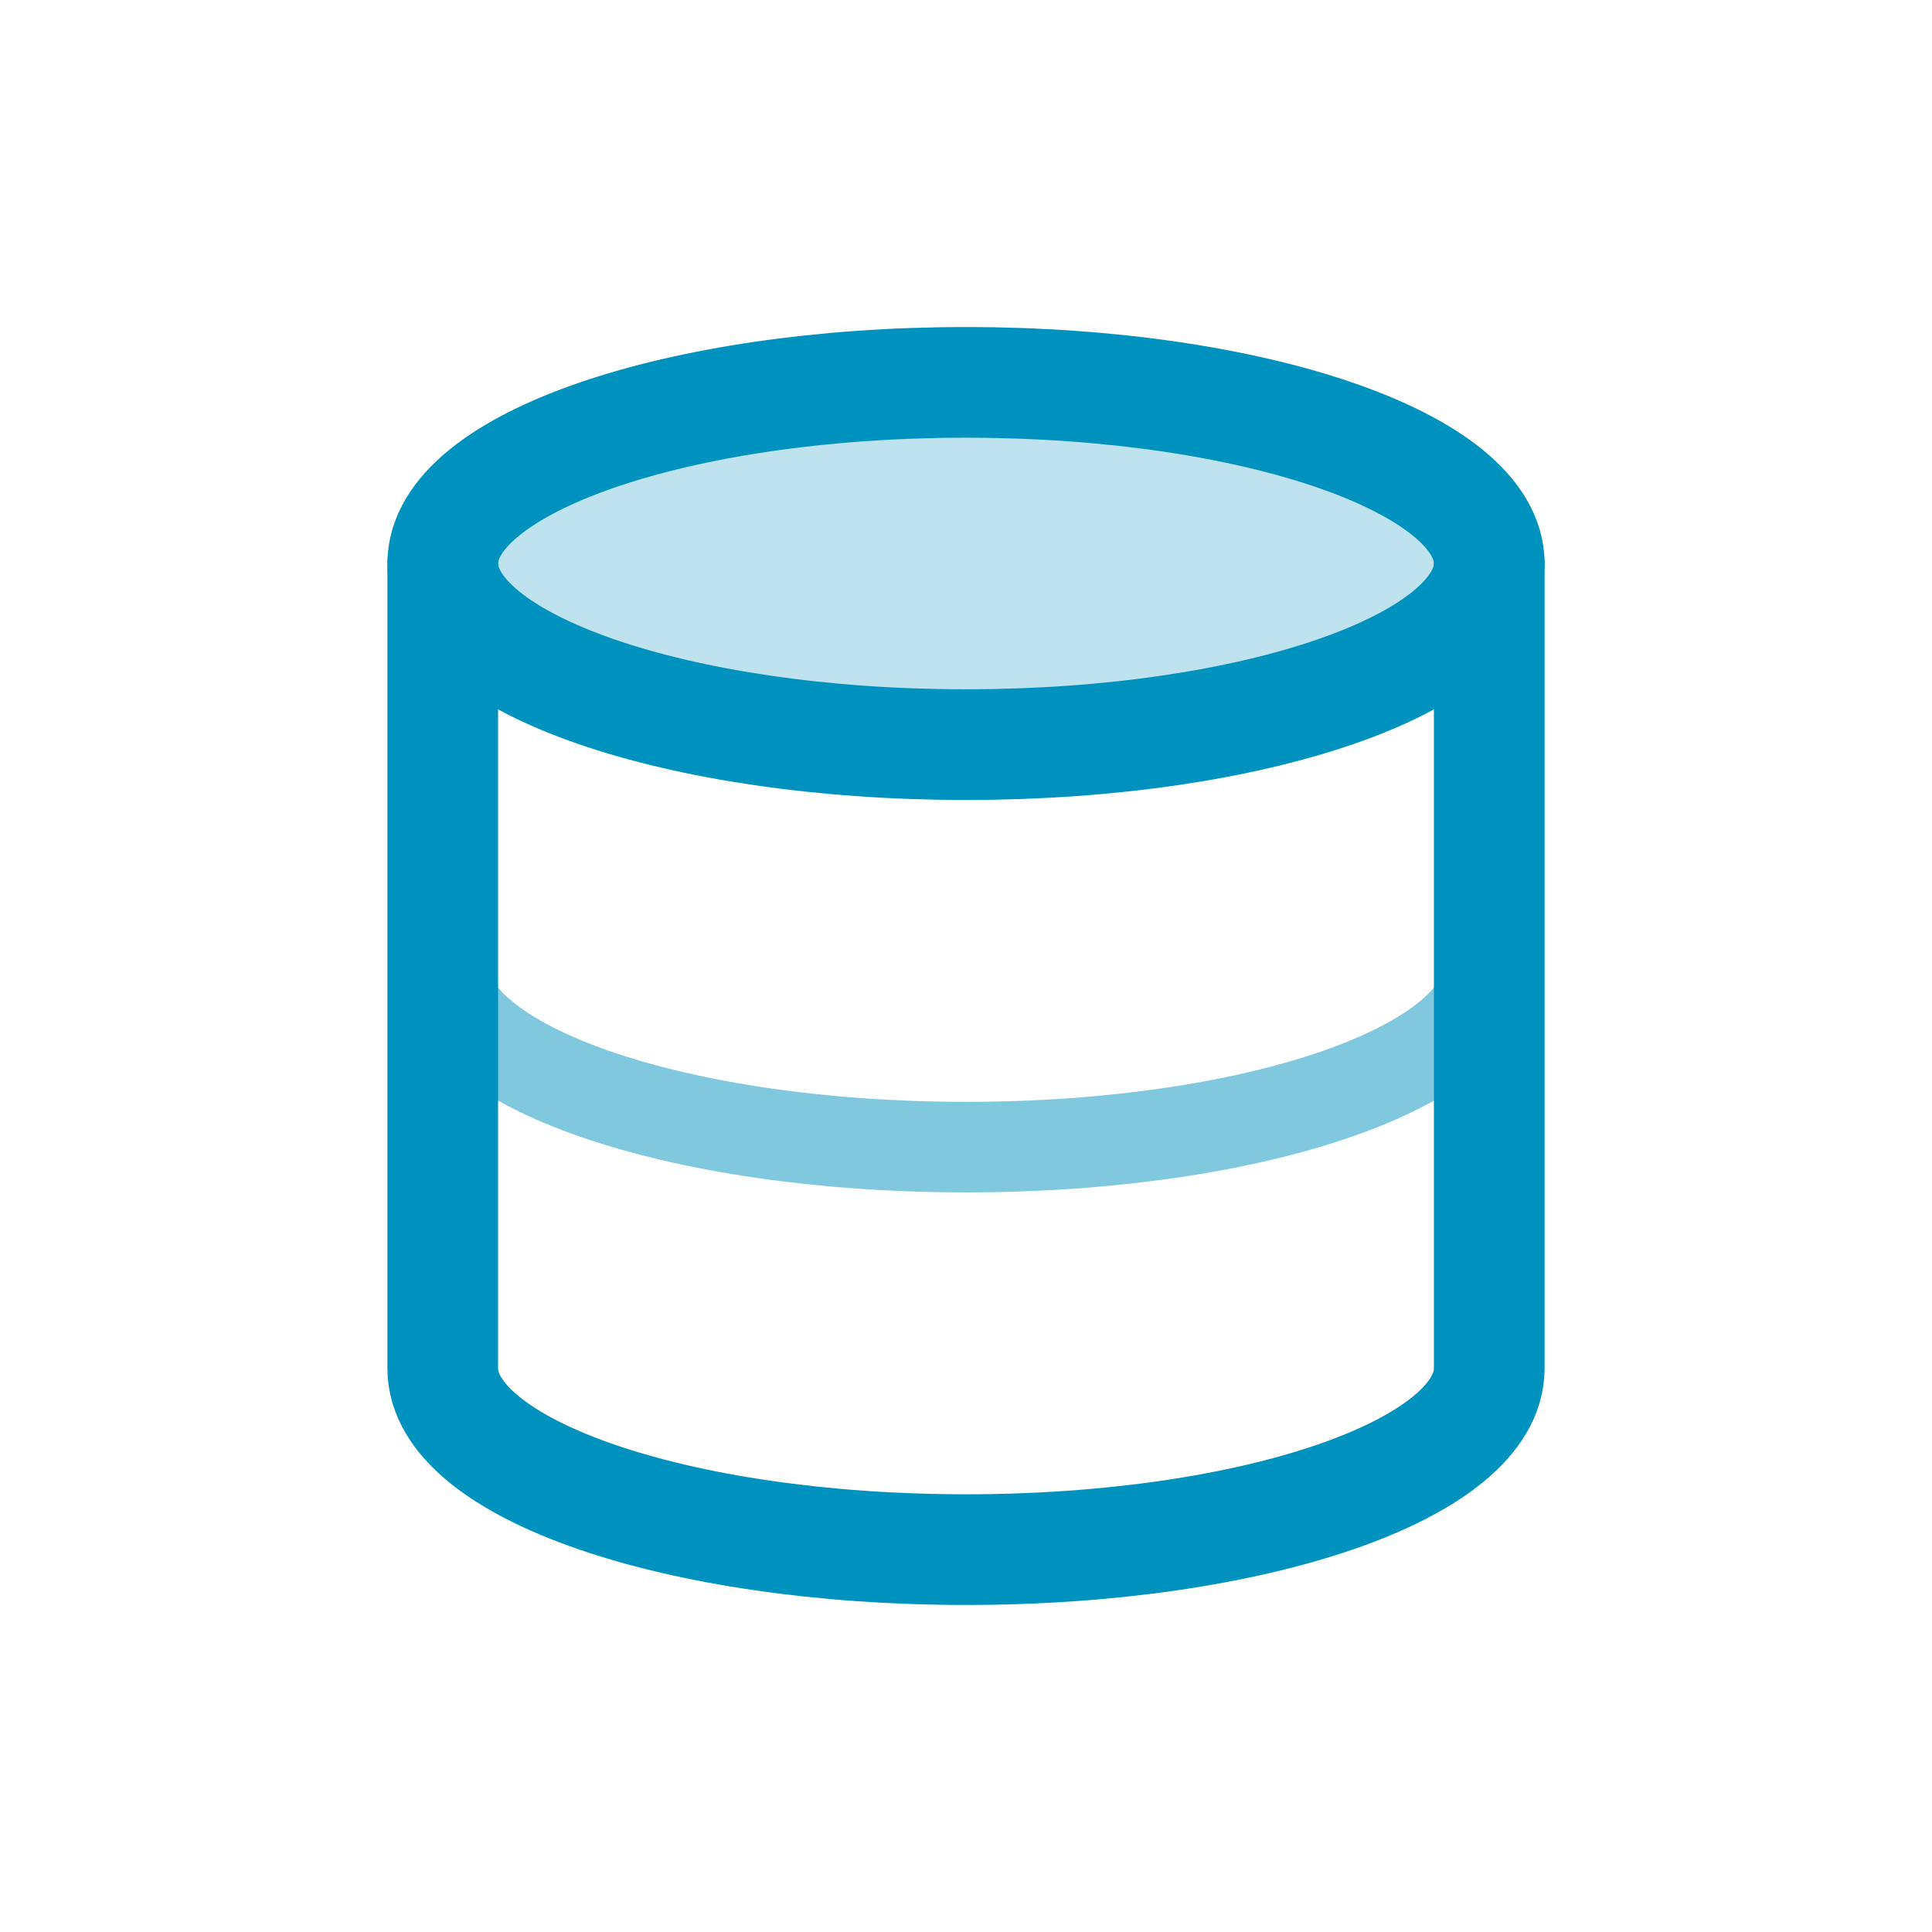
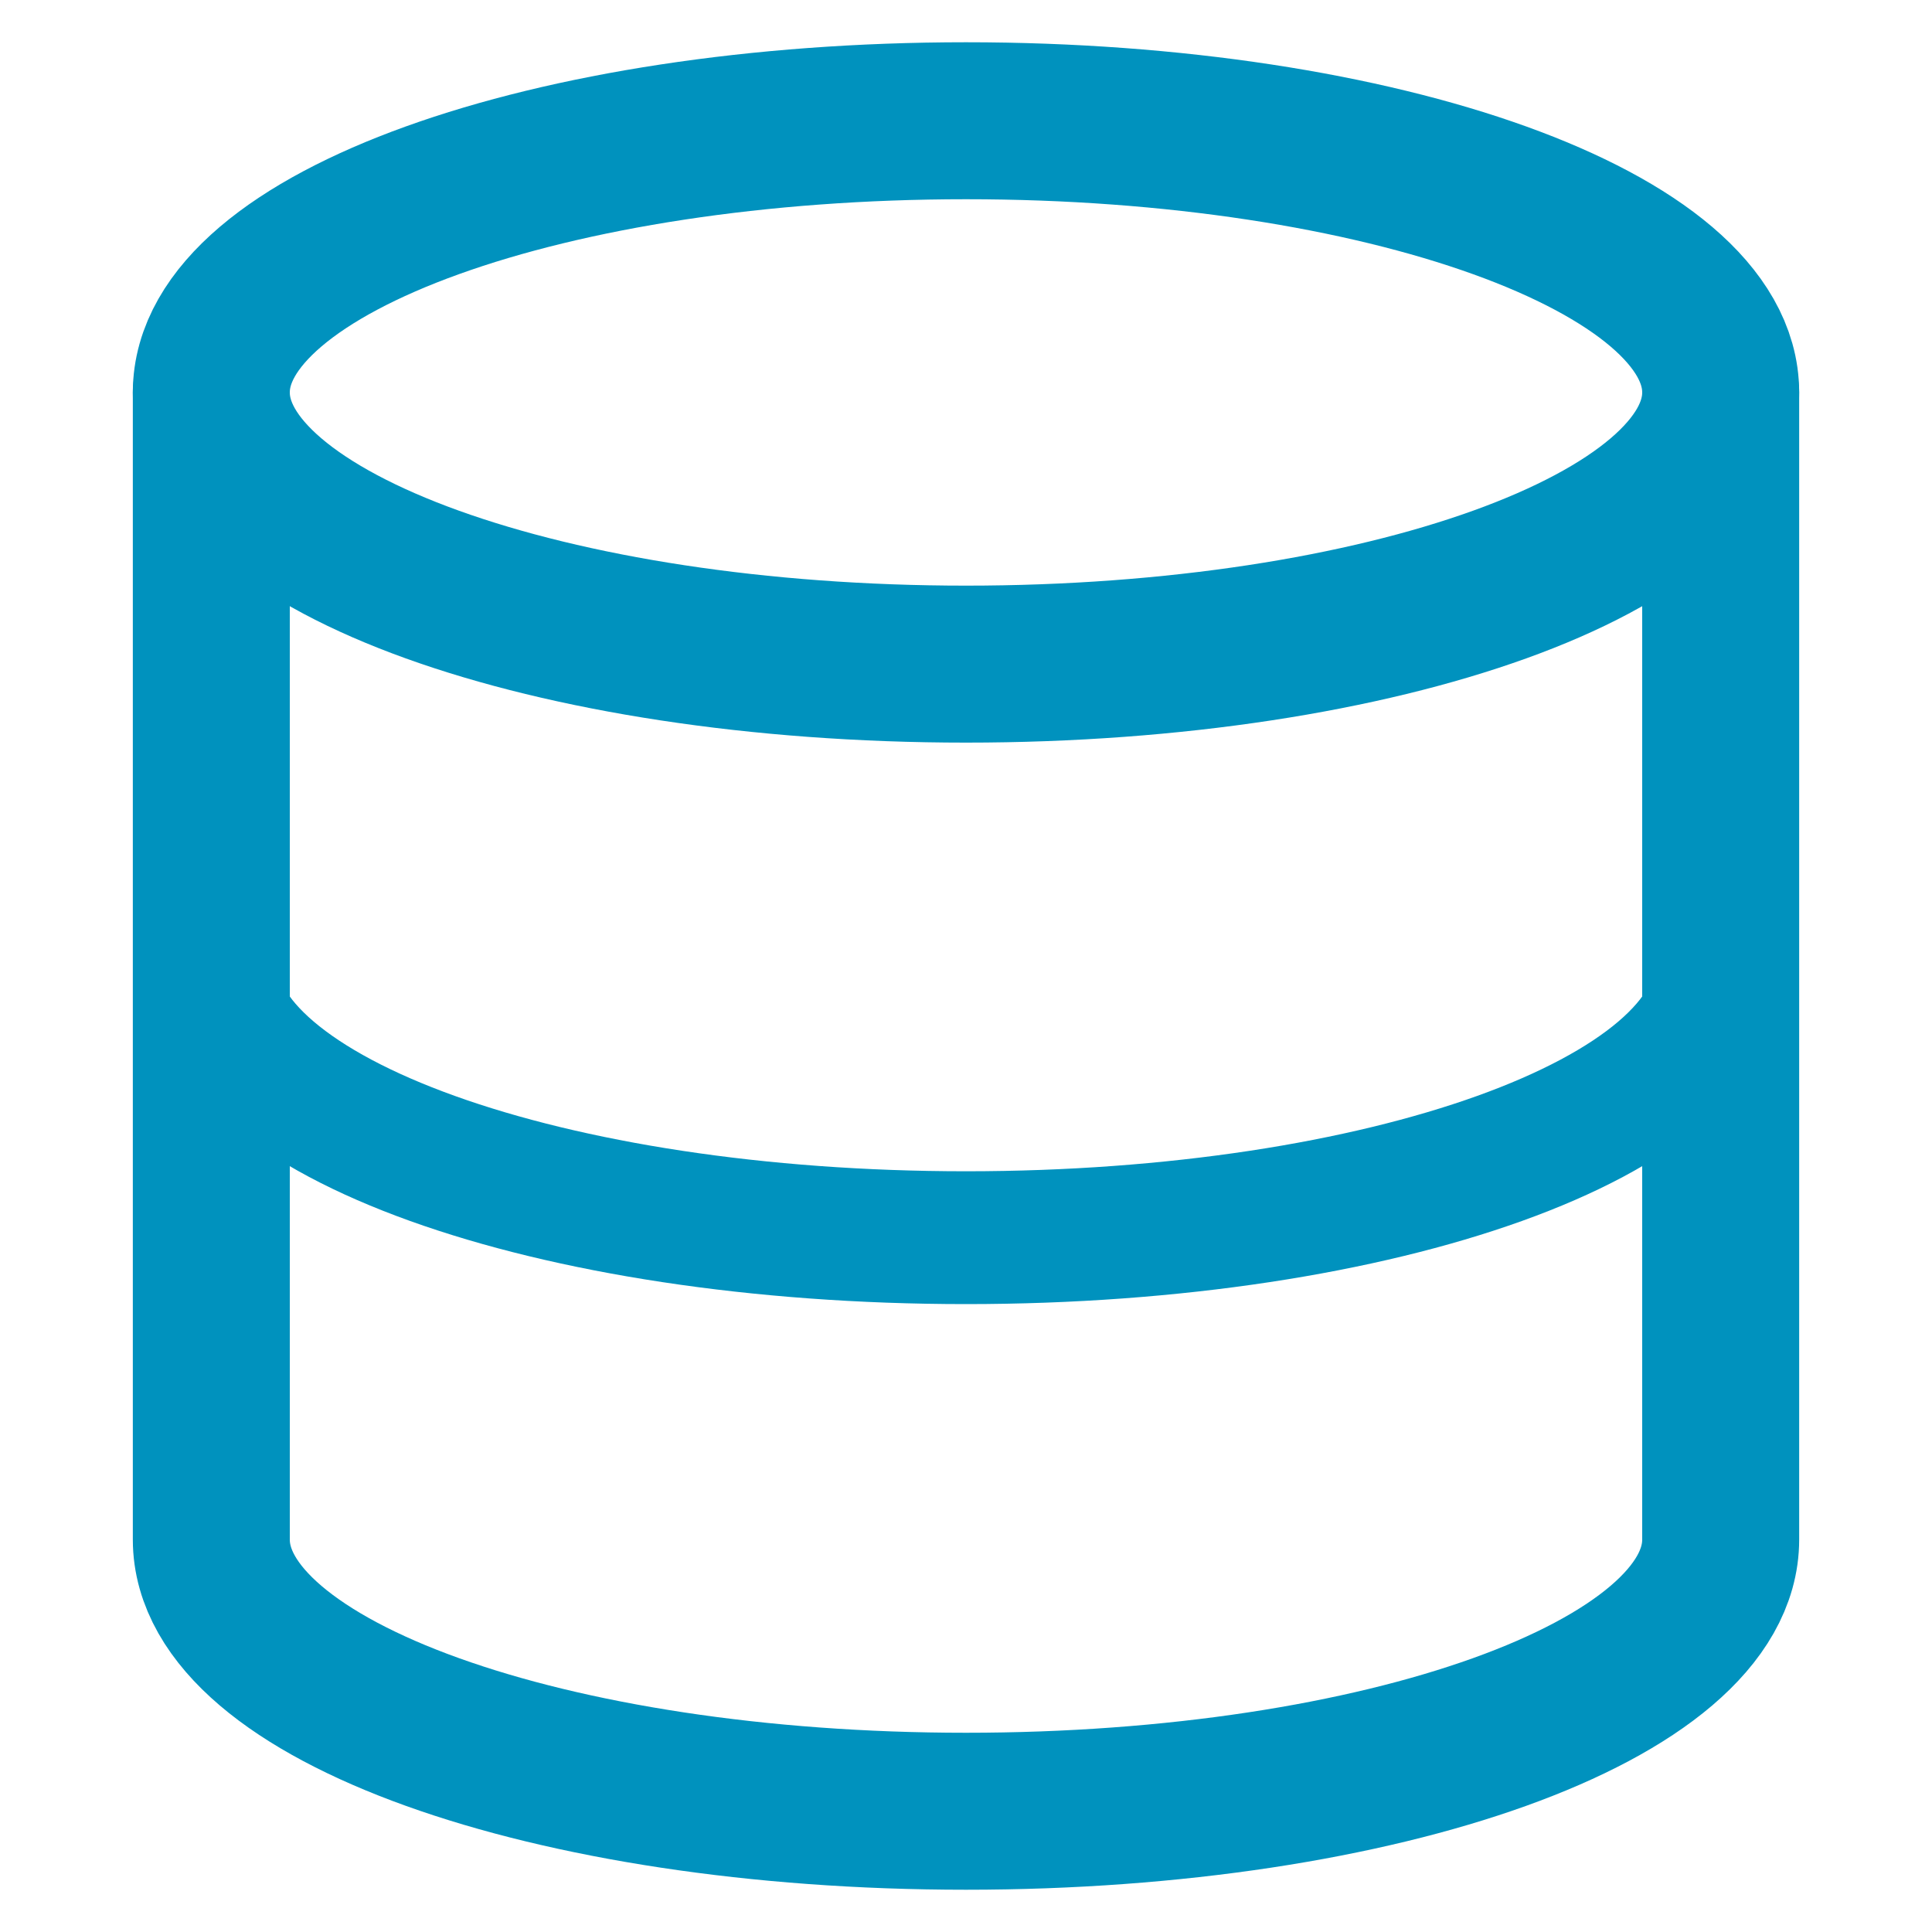
- <svg xmlns="http://www.w3.org/2000/svg" width="192" height="192" viewBox="0 0 192 192" fill="none">
-   <ellipse cx="96" cy="56" rx="52" ry="18" fill="#0092BE" fill-opacity="0.25" stroke="#0092BE" stroke-width="11" />
-   <path d="M44 56v80c0 10 23.3 18 52 18s52-8 52-18V56" stroke="#0092BE" stroke-width="11" stroke-linecap="round" />
-   <path d="M44 96c0 10 23.3 18 52 18s52-8 52-18" stroke="#0092BE" stroke-width="9" stroke-linecap="round" stroke-opacity="0.5" />
+ <svg xmlns="http://www.w3.org/2000/svg" width="32" height="32" viewBox="0 0 32 32" fill="none">
+   <ellipse cx="16" cy="6.5" rx="12.5" ry="4.5" stroke="#0092BE" stroke-width="2.6" />
+   <path d="M3.5 6.5v19c0 2.5 5.6 4.5 12.5 4.5s12.5-2 12.5-4.5v-19" stroke="#0092BE" stroke-width="2.6" stroke-linecap="round" />
+   <path d="M3.5 16c0 2.5 5.6 4.5 12.5 4.5s12.5-2 12.5-4.5" stroke="#0092BE" stroke-width="2.2" stroke-linecap="round" />
</svg>
